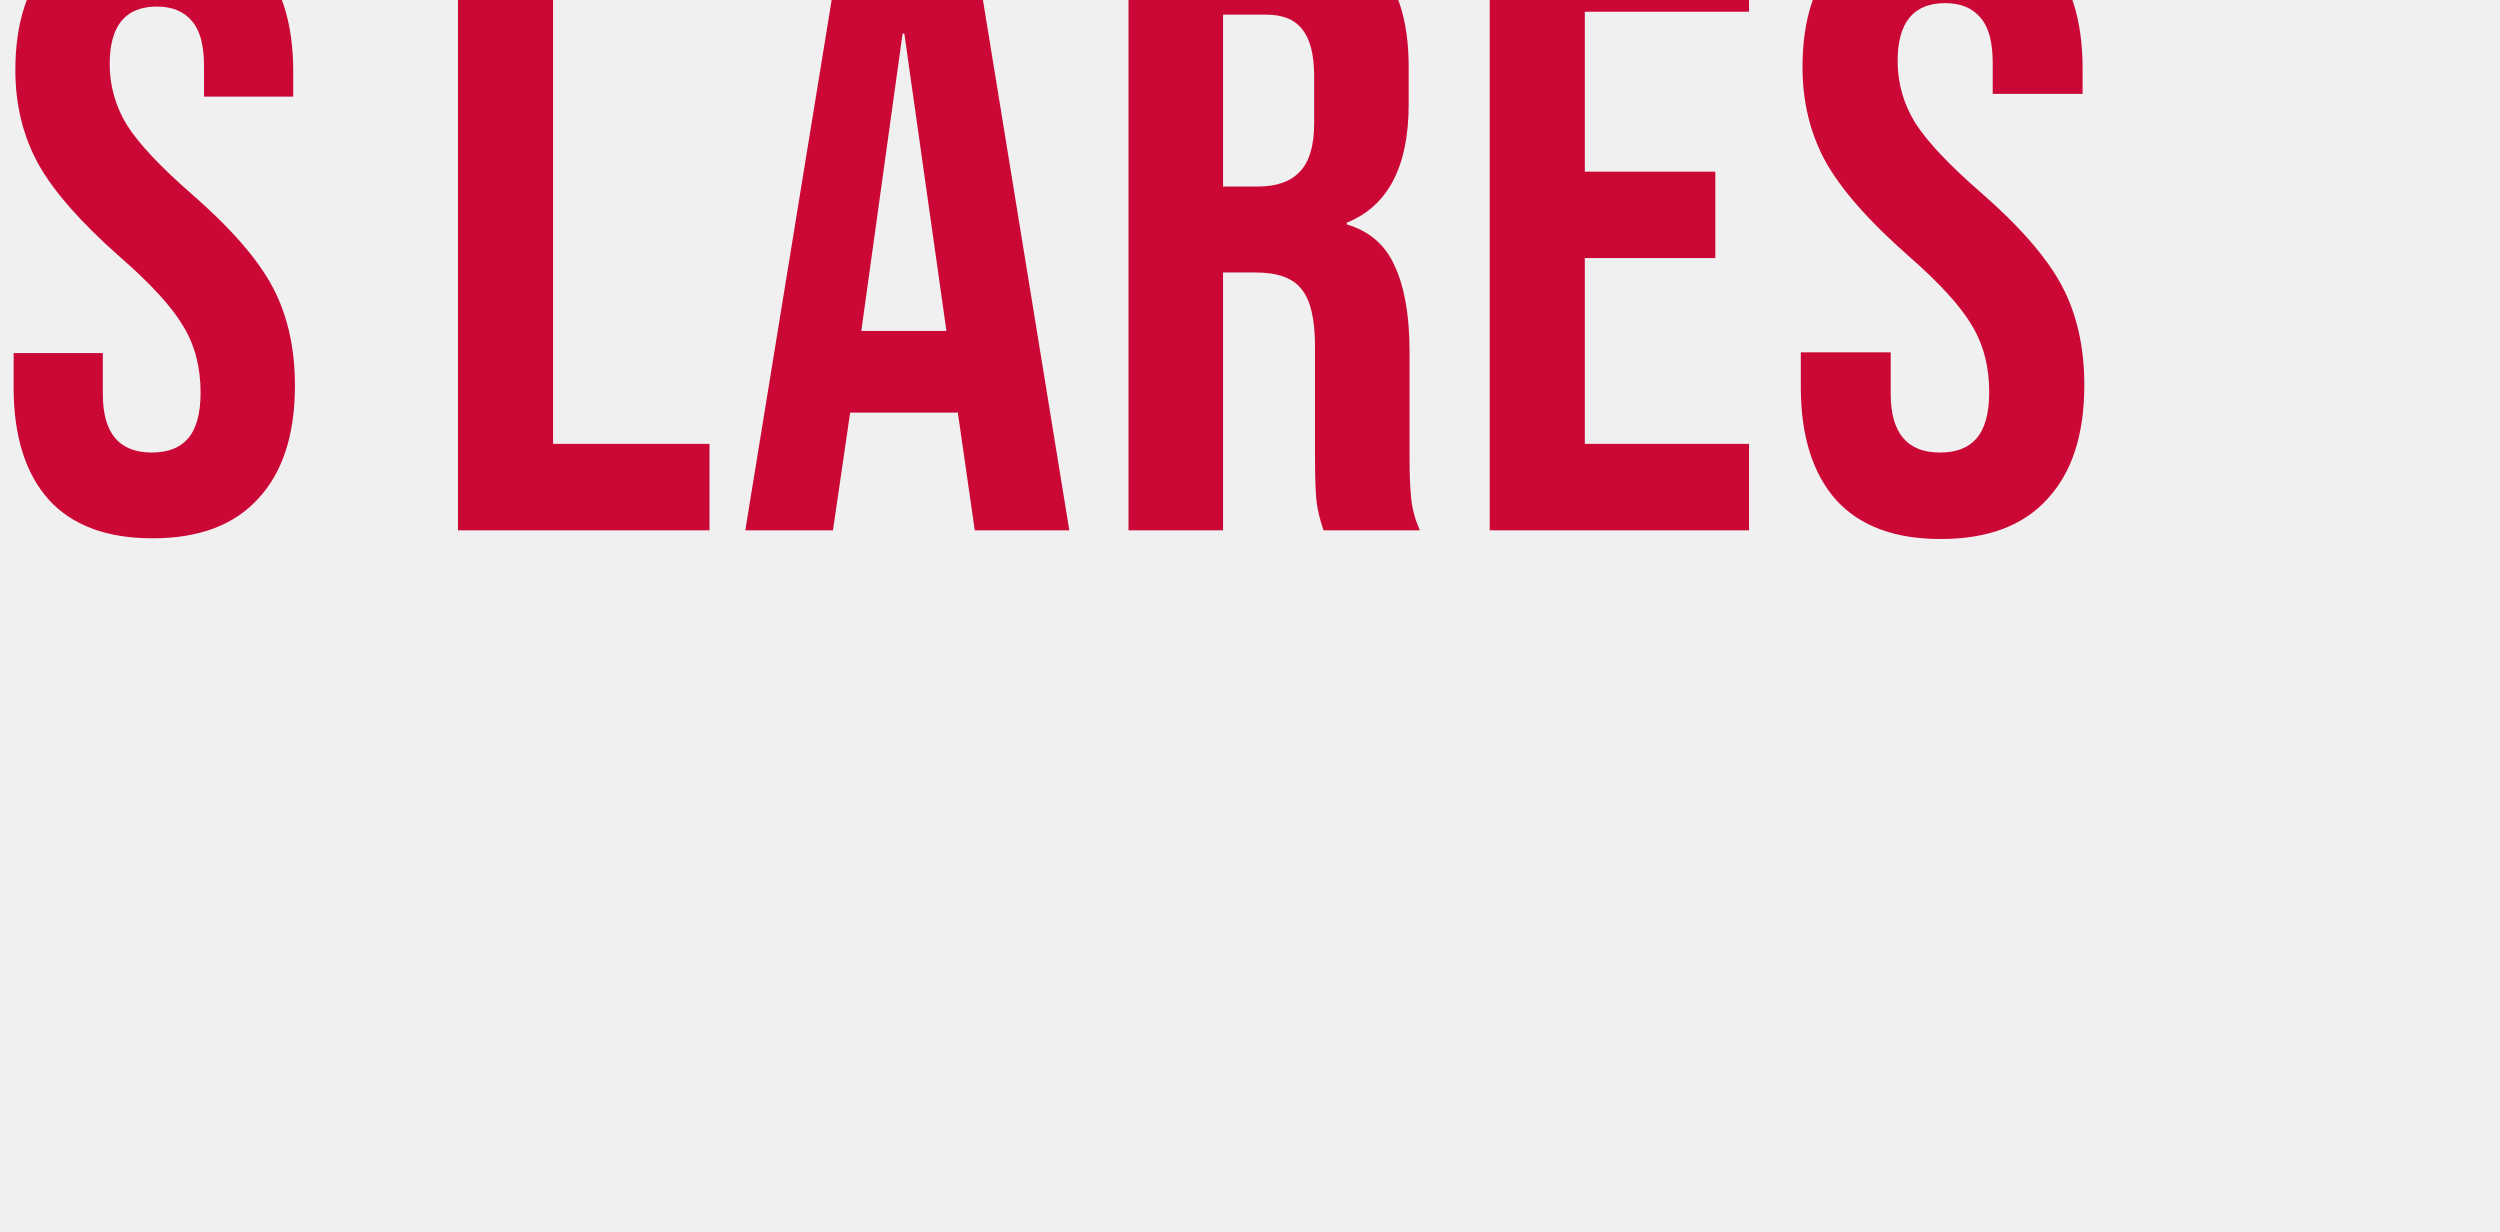
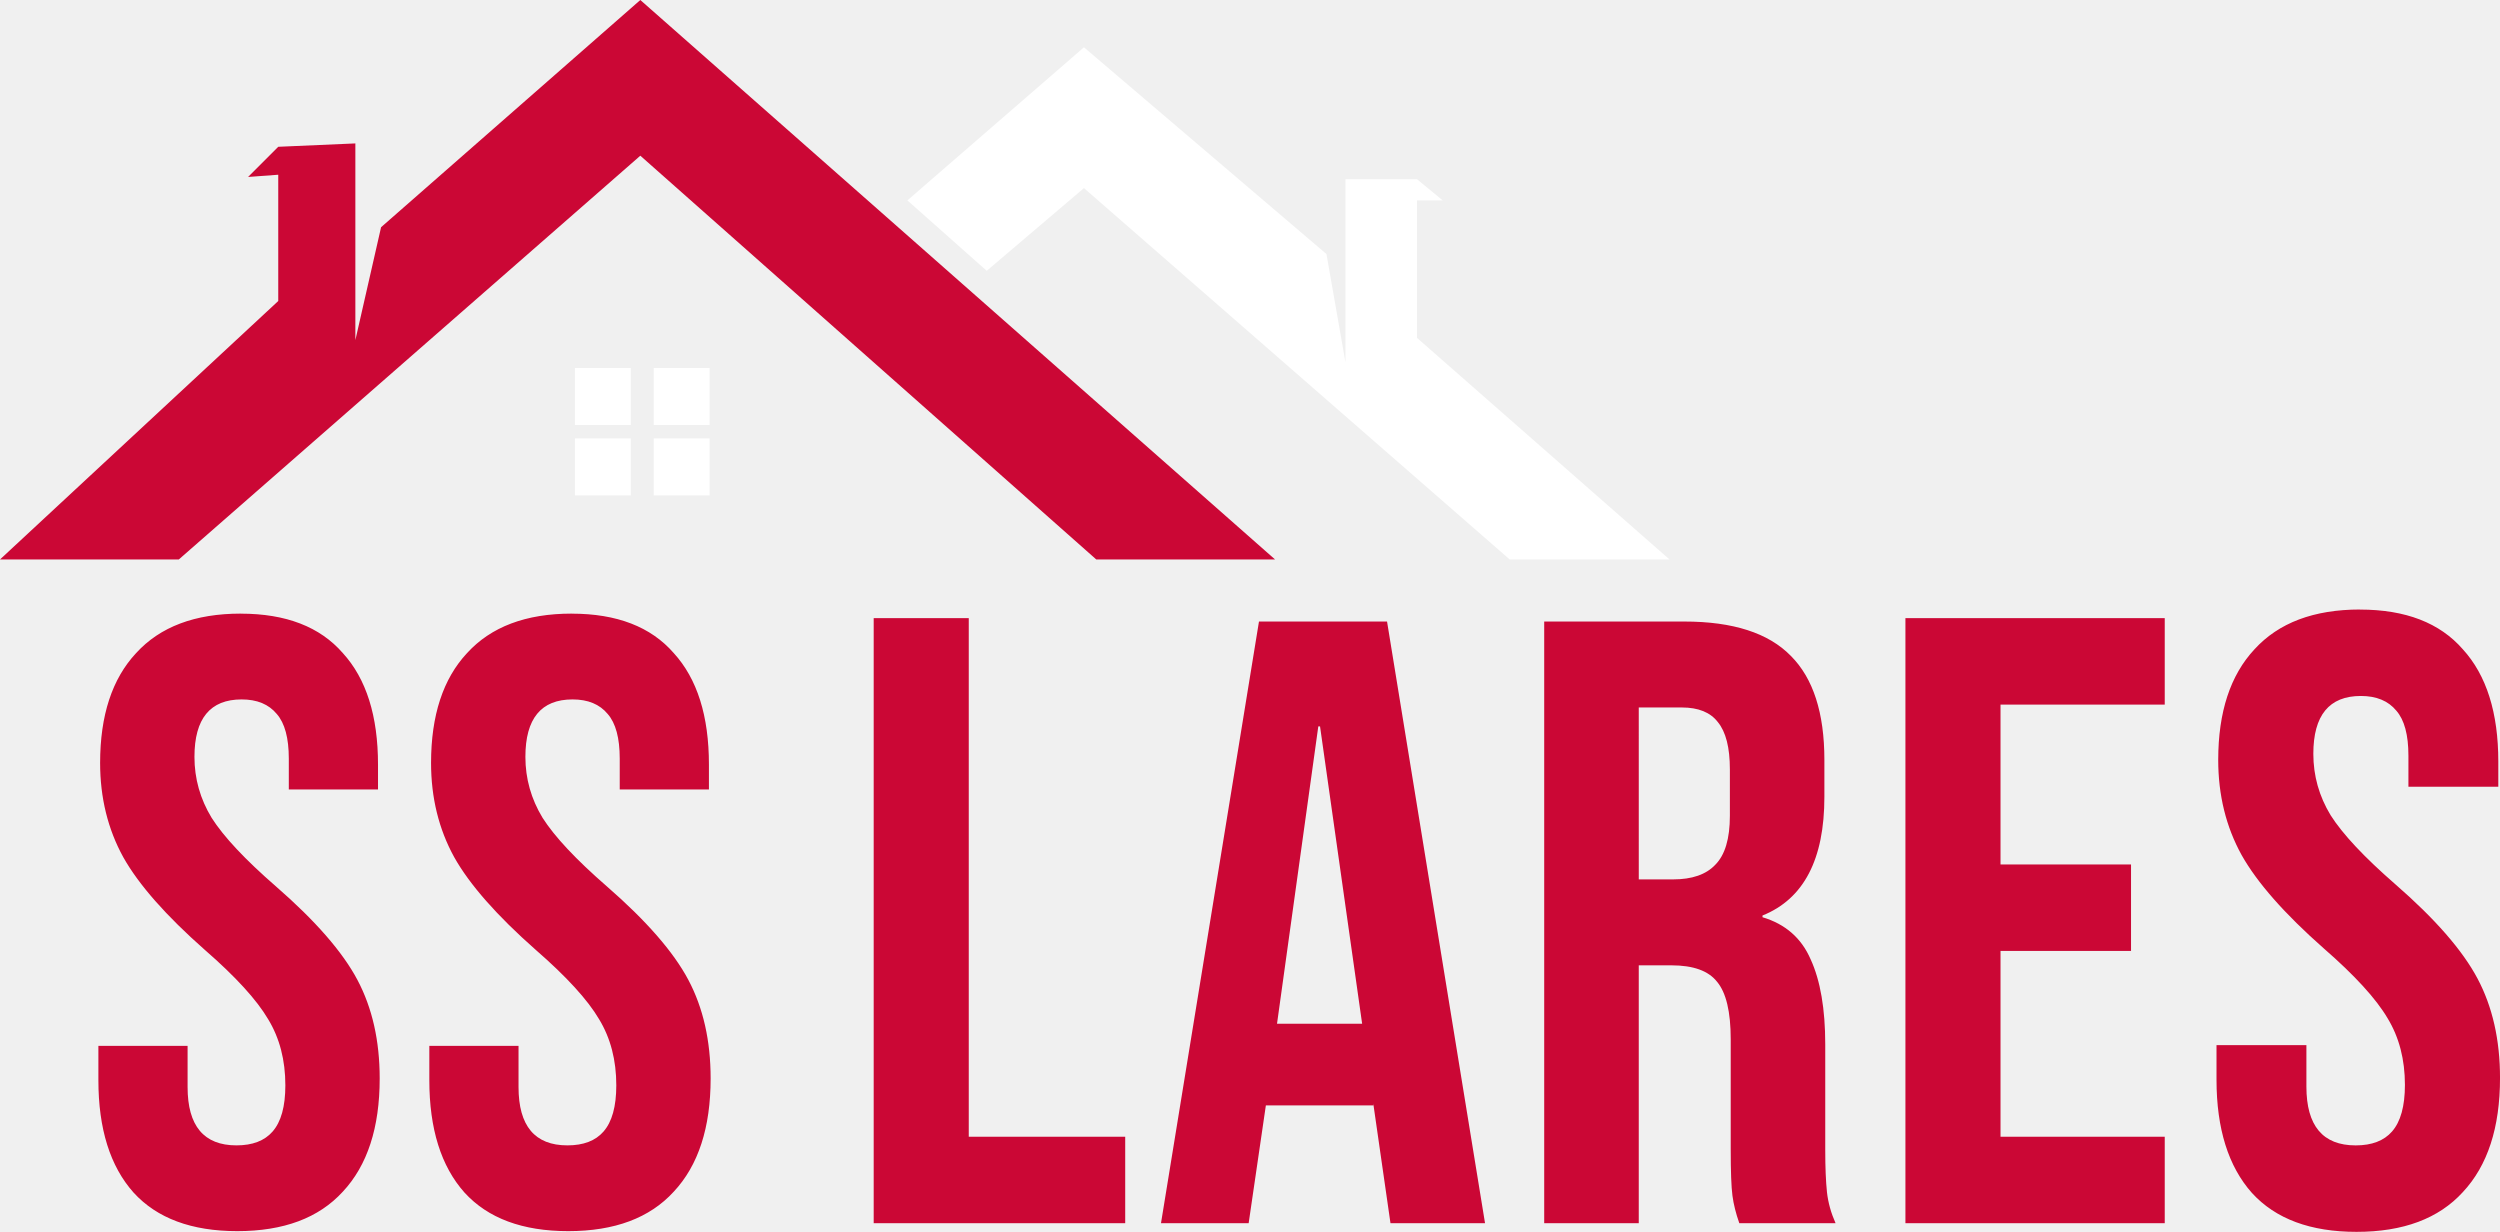
<svg xmlns="http://www.w3.org/2000/svg" width="115.836mm" height="57.076mm" viewBox="0 0 115.836 57.076" version="1.1" id="svg1" xml:space="preserve">
  <defs id="defs1" />
-   <g id="layer5" style="display:inline" transform="translate(-25.4802,-319.4048)">
-     <g id="g7" transform="translate(-19.26151,-32.10251)">
+   <g id="layer5" style="display:inline" transform="translate(-26.92999,-320.0261)">
+     <g id="g7" transform="translate(1.44979,0.6213385)">
      <path id="path2" style="fill:#cb0735;fill-opacity:1;stroke-width:1;stroke-linecap:square" d="m 55.149,319.405 -12.012,10.528 -1.191,5.23 v -9.113 l -3.573,0.156 -1.398,1.398 1.398,-0.103 v 5.851 L 25.48,345.327 h 8.285 l 21.384,-18.708 21.126,18.708 h 8.284 z m 79.679,28.241 c -2.136,0 -3.765,0.614 -4.886,1.842 -1.121,1.201 -1.682,2.91 -1.682,5.126 0,1.629 0.361,3.097 1.082,4.405 0.721,1.282 1.989,2.723 3.804,4.325 1.442,1.255 2.43,2.336 2.964,3.244 0.534,0.881 0.801,1.909 0.801,3.084 0,0.988 -0.2,1.709 -0.6,2.163 -0.374,0.427 -0.934,0.641 -1.682,0.641 -1.522,0 -2.283,-0.908 -2.283,-2.723 v -1.922 h -4.165 v 1.602 c 0,2.269 0.548,4.019 1.642,5.247 1.095,1.201 2.71,1.802 4.846,1.802 2.163,0 3.805,-0.614 4.926,-1.842 1.148,-1.228 1.722,-2.99 1.722,-5.287 0,-1.762 -0.347,-3.297 -1.041,-4.605 -0.694,-1.308 -1.962,-2.764 -3.804,-4.366 -1.442,-1.255 -2.443,-2.323 -3.004,-3.204 -0.534,-0.881 -0.801,-1.829 -0.801,-2.843 0,-1.789 0.735,-2.683 2.203,-2.683 0.721,0 1.268,0.227 1.642,0.681 0.374,0.427 0.561,1.121 0.561,2.083 v 1.442 h 4.165 v -1.161 c 0,-2.269 -0.547,-4.005 -1.642,-5.206 -1.068,-1.228 -2.657,-1.842 -4.766,-1.842 z m -98.192,0.19 c -2.119,0 -3.736,0.609 -4.848,1.828 -1.113,1.192 -1.669,2.888 -1.669,5.087 0,1.616 0.358,3.073 1.073,4.371 0.715,1.272 1.974,2.702 3.775,4.292 1.431,1.245 2.411,2.318 2.94,3.219 0.53,0.874 0.795,1.894 0.795,3.06 0,0.98 -0.198,1.695 -0.596,2.146 -0.371,0.424 -0.927,0.636 -1.669,0.636 -1.51,0 -2.265,-0.901 -2.265,-2.702 v -1.908 h -4.133 v 1.59 c 0,2.252 0.543,3.987 1.629,5.206 1.086,1.192 2.689,1.788 4.808,1.788 2.146,0 3.775,-0.609 4.888,-1.828 1.139,-1.219 1.709,-2.967 1.709,-5.245 0,-1.748 -0.344,-3.272 -1.033,-4.57 -0.689,-1.298 -1.948,-2.741 -3.775,-4.331 -1.431,-1.245 -2.424,-2.305 -2.98,-3.179 -0.53,-0.874 -0.795,-1.815 -0.795,-2.822 0,-1.775 0.729,-2.662 2.186,-2.662 0.715,0 1.258,0.225 1.629,0.675 0.371,0.424 0.557,1.113 0.557,2.067 v 1.43 h 4.133 v -1.152 c 0,-2.252 -0.543,-3.974 -1.629,-5.166 -1.06,-1.219 -2.636,-1.828 -4.728,-1.828 z m 15.334,0 c -2.119,0 -3.735,0.609 -4.848,1.828 -1.113,1.192 -1.669,2.888 -1.669,5.087 0,1.616 0.358,3.073 1.073,4.371 0.715,1.272 1.974,2.702 3.775,4.292 1.431,1.245 2.411,2.318 2.94,3.219 0.53,0.874 0.795,1.894 0.795,3.06 0,0.98 -0.198,1.695 -0.596,2.146 -0.371,0.424 -0.927,0.636 -1.669,0.636 -1.51,0 -2.265,-0.901 -2.265,-2.702 v -1.908 h -4.133 v 1.59 c 0,2.252 0.543,3.987 1.629,5.206 1.086,1.192 2.689,1.788 4.808,1.788 2.146,0 3.775,-0.609 4.888,-1.828 1.139,-1.219 1.709,-2.967 1.709,-5.245 0,-1.748 -0.344,-3.272 -1.033,-4.57 -0.689,-1.298 -1.948,-2.741 -3.775,-4.331 -1.431,-1.245 -2.424,-2.305 -2.98,-3.179 -0.53,-0.874 -0.795,-1.815 -0.795,-2.822 0,-1.775 0.728,-2.662 2.185,-2.662 0.715,0 1.258,0.225 1.629,0.675 0.371,0.424 0.557,1.113 0.557,2.067 v 1.43 h 4.133 v -1.152 c 0,-2.252 -0.543,-3.974 -1.629,-5.166 -1.06,-1.219 -2.636,-1.828 -4.729,-1.828 z m 13.992,0.21 v 28.034 h 11.654 v -4.005 h -7.249 v -24.029 z m 47.805,0 v 28.034 h 12.015 v -4.005 h -7.609 v -8.61 h 6.047 v -4.005 h -6.047 v -7.409 h 7.609 v -4.005 z m -29.953,0.157 -4.54,27.877 h 4.062 l 0.797,-5.456 h 4.978 v -0.08 l 0.796,5.536 h 4.381 L 89.748,348.203 Z m 13.216,0 v 27.877 h 4.381 V 364.133 h 1.514 c 1.009,0 1.712,0.252 2.11,0.757 0.425,0.504 0.637,1.394 0.637,2.669 v 5.097 c 0,1.035 0.027,1.753 0.08,2.151 0.053,0.398 0.159,0.823 0.318,1.274 h 4.46 c -0.212,-0.478 -0.345,-0.956 -0.398,-1.434 -0.053,-0.504 -0.08,-1.155 -0.08,-1.951 v -4.898 c 0,-1.646 -0.226,-2.961 -0.677,-3.943 -0.425,-0.982 -1.168,-1.633 -2.23,-1.951 v -0.08 c 1.912,-0.77 2.867,-2.602 2.867,-5.496 v -1.713 c 0,-2.177 -0.517,-3.783 -1.553,-4.819 -1.035,-1.062 -2.681,-1.593 -4.938,-1.593 z m 4.381,3.982 h 1.992 c 0.77,0 1.327,0.226 1.672,0.677 0.372,0.451 0.558,1.182 0.558,2.191 v 2.151 c 0,1.062 -0.226,1.818 -0.677,2.27 -0.425,0.451 -1.075,0.677 -1.951,0.677 h -1.593 z m -14.848,0.876 h 0.08 l 1.951,13.779 H 84.65 Z" />
      <path id="path3" style="fill:#ffffff;fill-opacity:1;stroke-width:1;stroke-linecap:square" d="m 75.705,321.596 -8.181,7.094 3.676,3.262 4.505,-3.832 19.727,17.207 h 7.404 L 91.135,335.059 v -6.369 h 1.191 l -1.191,-0.983 h -3.313 v 8.491 l -0.881,-5.022 z m -23.585,14.861 v 2.641 h 2.589 v -2.641 z m 3.65,0 v 2.641 h 2.589 v -2.641 z m -3.65,3.262 v 2.641 h 2.589 v -2.641 z m 3.65,0 v 2.641 h 2.589 v -2.641 z" />
    </g>
-     <g id="g4">
-       <path id="path1" style="fill:#cb0735;fill-opacity:1;stroke-width:1;stroke-linecap:square" d="m -66.426,218.955 -12.012,10.528 -1.191,5.23 v -9.113 l -3.573,0.156 -1.398,1.398 1.398,-0.103 v 5.851 l -12.893,11.977 h 8.285 l 21.384,-18.708 21.126,18.708 h 8.284 z m 79.679,28.241 c -2.136,0 -3.765,0.614 -4.886,1.842 -1.121,1.201 -1.682,2.91 -1.682,5.126 0,1.629 0.361,3.097 1.082,4.405 0.721,1.282 1.989,2.723 3.804,4.325 1.442,1.255 2.43,2.336 2.964,3.244 0.534,0.881 0.801,1.909 0.801,3.084 0,0.988 -0.2,1.709 -0.6,2.163 -0.374,0.427 -0.934,0.641 -1.682,0.641 -1.522,0 -2.283,-0.908 -2.283,-2.723 v -1.922 H 6.605 v 1.602 c 0,2.269 0.548,4.019 1.642,5.247 1.095,1.201 2.71,1.802 4.846,1.802 2.163,0 3.805,-0.614 4.926,-1.842 1.148,-1.228 1.722,-2.99 1.722,-5.287 0,-1.762 -0.347,-3.297 -1.041,-4.605 -0.694,-1.308 -1.962,-2.764 -3.804,-4.366 -1.442,-1.255 -2.443,-2.323 -3.004,-3.204 -0.534,-0.881 -0.801,-1.829 -0.801,-2.843 0,-1.789 0.735,-2.683 2.203,-2.683 0.721,0 1.268,0.227 1.642,0.681 0.374,0.427 0.561,1.121 0.561,2.083 v 1.442 h 4.165 v -1.161 c 0,-2.269 -0.547,-4.005 -1.642,-5.206 -1.068,-1.228 -2.657,-1.842 -4.766,-1.842 z m -98.192,0.19 c -2.119,0 -3.736,0.609 -4.848,1.828 -1.113,1.192 -1.669,2.888 -1.669,5.087 0,1.616 0.358,3.073 1.073,4.371 0.715,1.272 1.974,2.702 3.775,4.292 1.431,1.245 2.411,2.318 2.94,3.219 0.53,0.874 0.795,1.894 0.795,3.06 0,0.98 -0.198,1.695 -0.596,2.146 -0.371,0.424 -0.927,0.636 -1.669,0.636 -1.51,0 -2.265,-0.901 -2.265,-2.702 v -1.908 h -4.133 v 1.59 c 0,2.252 0.543,3.987 1.629,5.206 1.086,1.192 2.689,1.788 4.808,1.788 2.146,0 3.775,-0.609 4.888,-1.828 1.139,-1.219 1.709,-2.967 1.709,-5.245 0,-1.748 -0.344,-3.272 -1.033,-4.57 -0.689,-1.298 -1.948,-2.741 -3.775,-4.331 -1.431,-1.245 -2.424,-2.305 -2.98,-3.179 -0.53,-0.874 -0.795,-1.815 -0.795,-2.822 0,-1.775 0.729,-2.662 2.186,-2.662 0.715,0 1.258,0.225 1.629,0.675 0.371,0.424 0.557,1.113 0.557,2.067 v 1.43 h 4.133 v -1.152 c 0,-2.252 -0.543,-3.974 -1.629,-5.166 -1.06,-1.219 -2.636,-1.828 -4.728,-1.828 z m 15.334,0 c -2.119,0 -3.735,0.609 -4.848,1.828 -1.113,1.192 -1.669,2.888 -1.669,5.087 0,1.616 0.358,3.073 1.073,4.371 0.715,1.272 1.974,2.702 3.775,4.292 1.431,1.245 2.411,2.318 2.94,3.219 0.53,0.874 0.795,1.894 0.795,3.06 0,0.98 -0.198,1.695 -0.596,2.146 -0.371,0.424 -0.927,0.636 -1.669,0.636 -1.51,0 -2.265,-0.901 -2.265,-2.702 v -1.908 h -4.133 v 1.59 c 0,2.252 0.543,3.987 1.629,5.206 1.086,1.192 2.689,1.788 4.808,1.788 2.146,0 3.775,-0.609 4.888,-1.828 1.139,-1.219 1.709,-2.967 1.709,-5.245 0,-1.748 -0.344,-3.272 -1.033,-4.57 -0.689,-1.298 -1.948,-2.741 -3.775,-4.331 -1.431,-1.245 -2.424,-2.305 -2.98,-3.179 -0.53,-0.874 -0.795,-1.815 -0.795,-2.822 0,-1.775 0.728,-2.662 2.185,-2.662 0.715,0 1.258,0.225 1.629,0.675 0.371,0.424 0.557,1.113 0.557,2.067 v 1.43 h 4.133 v -1.152 c 0,-2.252 -0.543,-3.974 -1.629,-5.166 -1.06,-1.219 -2.636,-1.828 -4.729,-1.828 z m 13.992,0.21 v 28.034 h 11.654 v -4.005 h -7.249 v -24.029 z m 47.805,0 V 275.631 H 4.207 v -4.005 h -7.609 v -8.61 h 6.047 v -4.005 h -6.047 v -7.409 h 7.609 v -4.005 z m -29.953,0.157 -4.54,27.877 h 4.062 l 0.797,-5.456 h 4.978 v -0.08 l 0.796,5.536 h 4.381 l -4.54,-27.877 z m 13.216,0 v 27.877 h 4.381 v -11.948 h 1.514 c 1.009,0 1.712,0.252 2.11,0.757 0.425,0.504 0.637,1.394 0.637,2.669 v 5.097 c 0,1.035 0.027,1.753 0.08,2.151 0.053,0.398 0.159,0.823 0.318,1.274 h 4.46 c -0.212,-0.478 -0.345,-0.956 -0.398,-1.434 -0.053,-0.504 -0.08,-1.155 -0.08,-1.951 v -4.898 c 0,-1.646 -0.226,-2.961 -0.677,-3.943 -0.425,-0.982 -1.168,-1.633 -2.23,-1.951 v -0.08 c 1.912,-0.77 2.867,-2.602 2.867,-5.496 v -1.713 c 0,-2.177 -0.517,-3.783 -1.553,-4.819 -1.035,-1.062 -2.681,-1.593 -4.938,-1.593 z m 4.381,3.982 h 1.992 c 0.77,0 1.327,0.226 1.672,0.677 0.372,0.451 0.558,1.182 0.558,2.191 v 2.151 c 0,1.062 -0.226,1.818 -0.677,2.27 -0.425,0.451 -1.075,0.677 -1.951,0.677 h -1.593 z m -14.848,0.876 h 0.08 l 1.951,13.779 h -3.943 z" />
-       <path id="path4" style="fill:#000000;fill-opacity:1;stroke-width:1;stroke-linecap:square" d="m -45.87,221.146 -8.181,7.094 3.676,3.262 4.505,-3.832 19.727,17.207 h 7.404 l -11.702,-10.268 v -6.369 h 1.191 l -1.191,-0.983 h -3.313 v 8.491 l -0.881,-5.022 z m -23.585,14.861 v 2.641 h 2.589 v -2.641 z m 3.65,0 v 2.641 h 2.589 v -2.641 z m -3.65,3.262 v 2.641 h 2.589 v -2.641 z m 3.65,0 v 2.641 h 2.589 v -2.641 z" />
-     </g>
  </g>
</svg>
